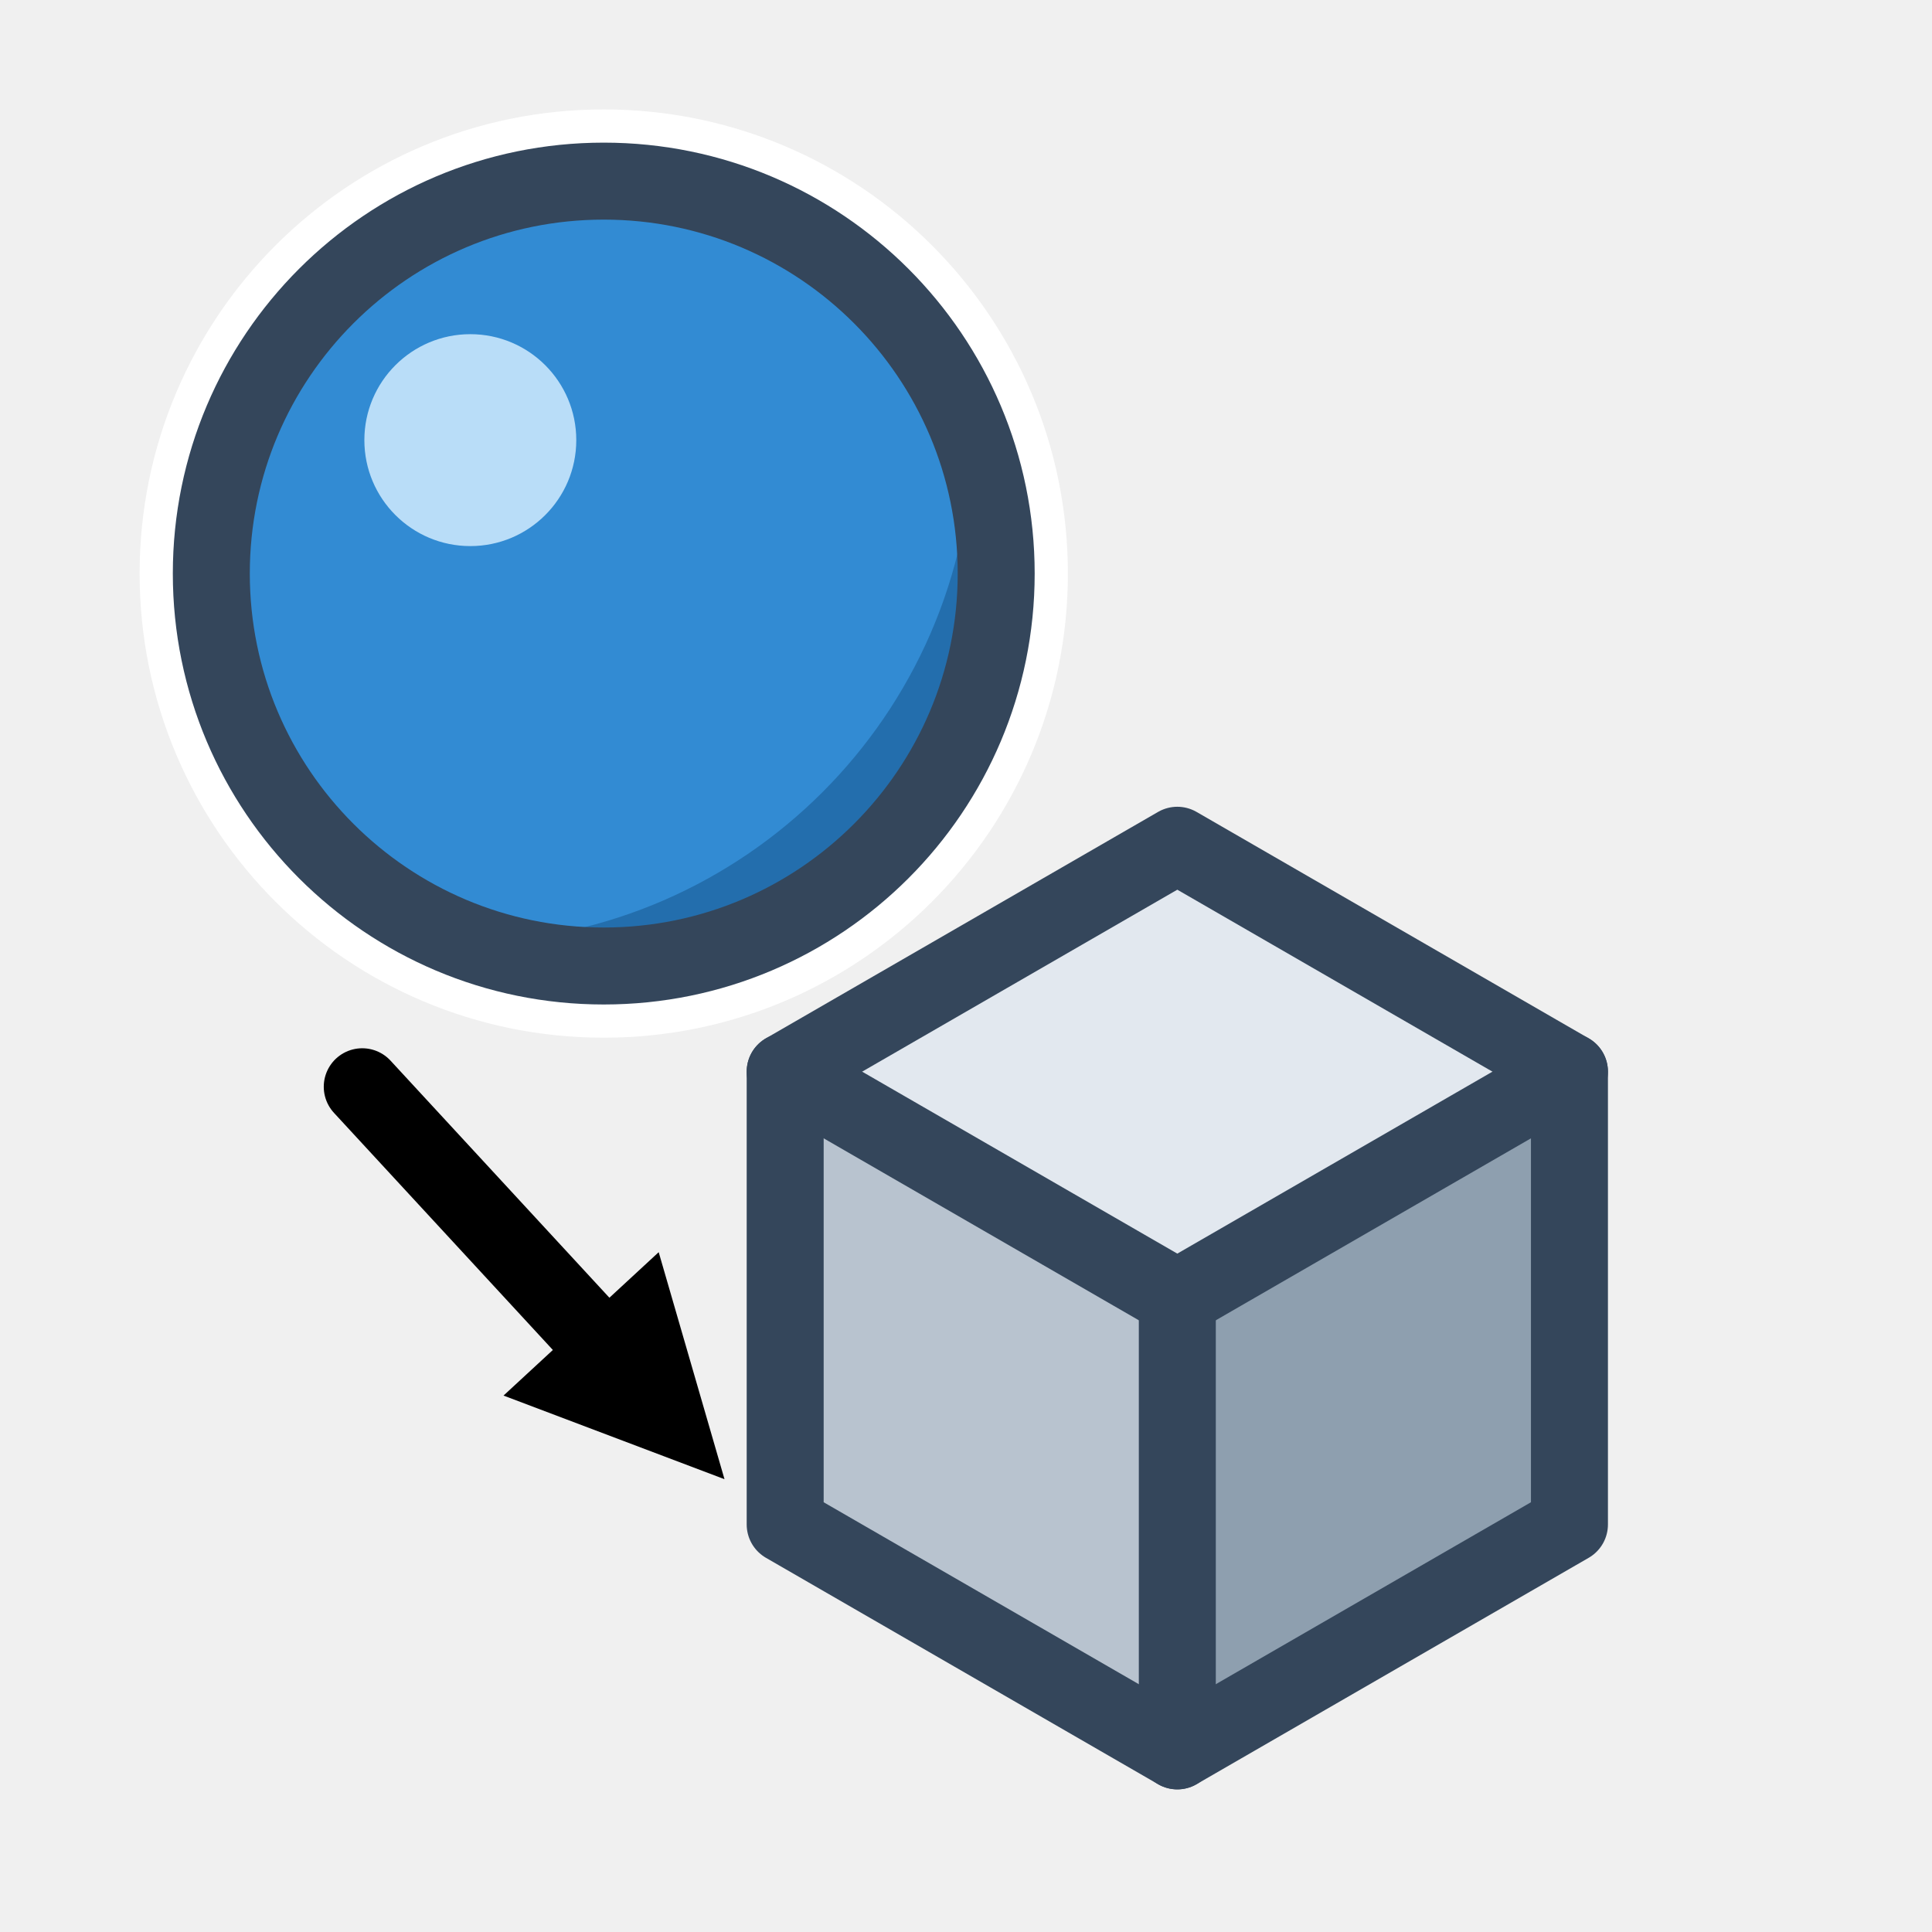
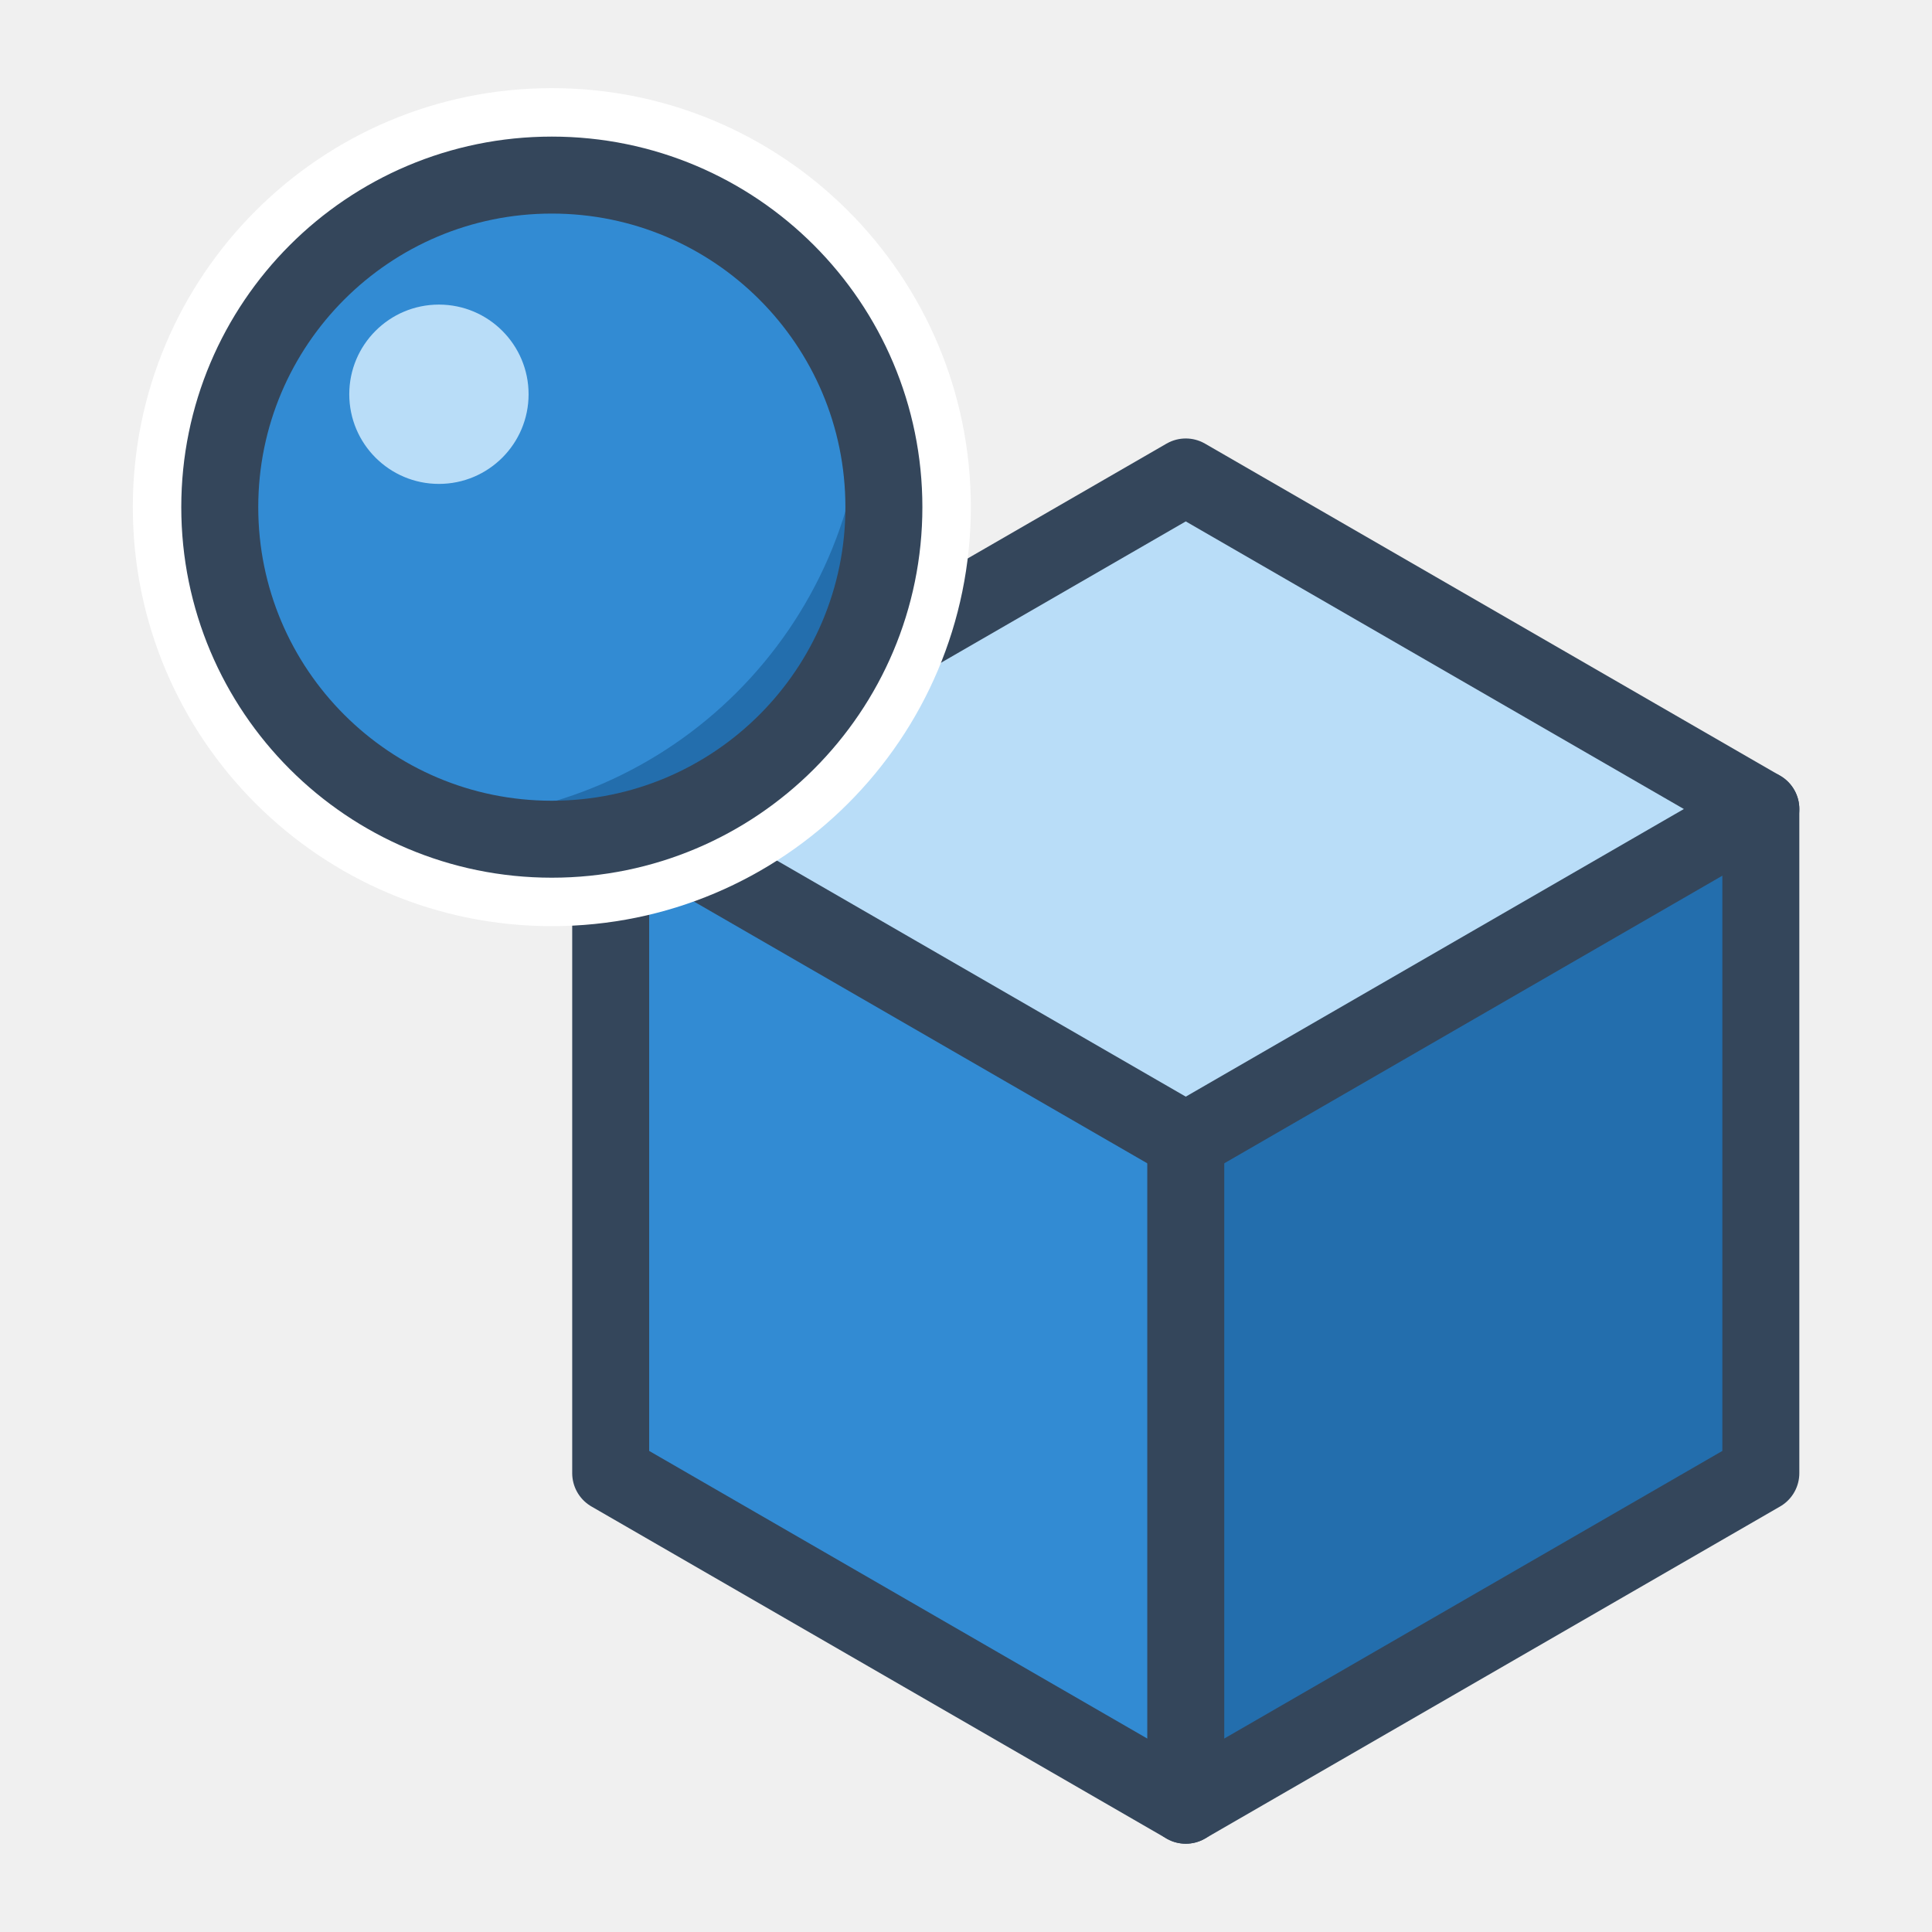
<svg xmlns="http://www.w3.org/2000/svg" viewBox="0 0 64 64">
-   <path d="M26.01 35.5L39 43L39 58L26.01 50.5Z" fill="#b8c3cf" />
-   <path d="M51.99 35.5L39 43L39 58L51.99 50.5Z" fill="#8e9faf" />
-   <path d="M39 28L51.99 35.5L39 43L26.01 35.5Z" fill="#e2e8ef" />
-   <path d="M39 28L51.99 35.5L51.99 50.5L39 58L26.01 50.5L26.01 35.5Z" fill="none" stroke="#34465b" stroke-width="2.55" stroke-linejoin="round" stroke-linecap="round" />
-   <path d="M26.01 35.5L39 43L51.99 35.5" fill="none" stroke="#34465b" stroke-width="2.55" stroke-linejoin="round" stroke-linecap="round" />
-   <path d="M39 43L39 58" fill="none" stroke="#34465b" stroke-width="2.55" stroke-linejoin="round" stroke-linecap="round" />
-   <path d="M12 36L19.93 44.59" fill="none" stroke="currentColor" stroke-width="2.55" stroke-linejoin="round" stroke-linecap="round" />
-   <path d="M24 49L16.68 46.23L21.82 41.48Z" fill="currentColor" />
-   <circle cx="20" cy="19" r="13" fill="#ffffff" stroke="#ffffff" stroke-width="4.75" stroke-linejoin="round" stroke-linecap="round" />
-   <circle cx="20" cy="19" r="13" fill="#328bd3" />
-   <path d="M32.22 14.55A13 13 0 0 1 15.55 31.22A17 17 0 0 0 32.22 14.55Z" fill="#236ead" />
-   <circle cx="15.58" cy="14.58" r="3.51" fill="#b9ddf8" />
-   <circle cx="20" cy="19" r="13" fill="none" stroke="#34465b" stroke-width="2.55" stroke-linejoin="round" stroke-linecap="round" />
+   <path d="M20.23 26.8L39.28 37.8L39.28 59.8L20.23 48.8Z" fill="#328bd3" />
+   <path d="M58.33 26.8L39.28 37.8L39.28 59.8L58.33 48.8Z" fill="#236ead" />
+   <path d="M39.28 15.8L58.33 26.8L39.28 37.8L20.23 26.8Z" fill="#b9ddf8" />
+   <path d="M39.28 15.8L58.33 26.8L58.33 48.8L39.28 59.8L20.23 48.8L20.23 26.8Z" fill="none" stroke="#34465b" stroke-width="2.55" stroke-linejoin="round" stroke-linecap="round" />
+   <path d="M20.23 26.8L39.28 37.8L58.33 26.8" fill="none" stroke="#34465b" stroke-width="2.55" stroke-linejoin="round" stroke-linecap="round" />
+   <path d="M39.28 37.8L39.28 59.8" fill="none" stroke="#34465b" stroke-width="2.55" stroke-linejoin="round" stroke-linecap="round" />
+   <circle cx="18.28" cy="16.8" r="13.88" fill="#ffffff" />
+   <circle cx="18.28" cy="16.8" r="11" fill="#328bd3" />
+   <path d="M28.62 13.04A11 11 0 0 1 14.52 27.14A14.38 14.38 0 0 0 28.62 13.04Z" fill="#236ead" />
+   <circle cx="14.54" cy="13.06" r="2.97" fill="#b9ddf8" />
+   <circle cx="18.28" cy="16.8" r="11" fill="none" stroke="#34465b" stroke-width="2.55" stroke-linejoin="round" stroke-linecap="round" />
</svg>
